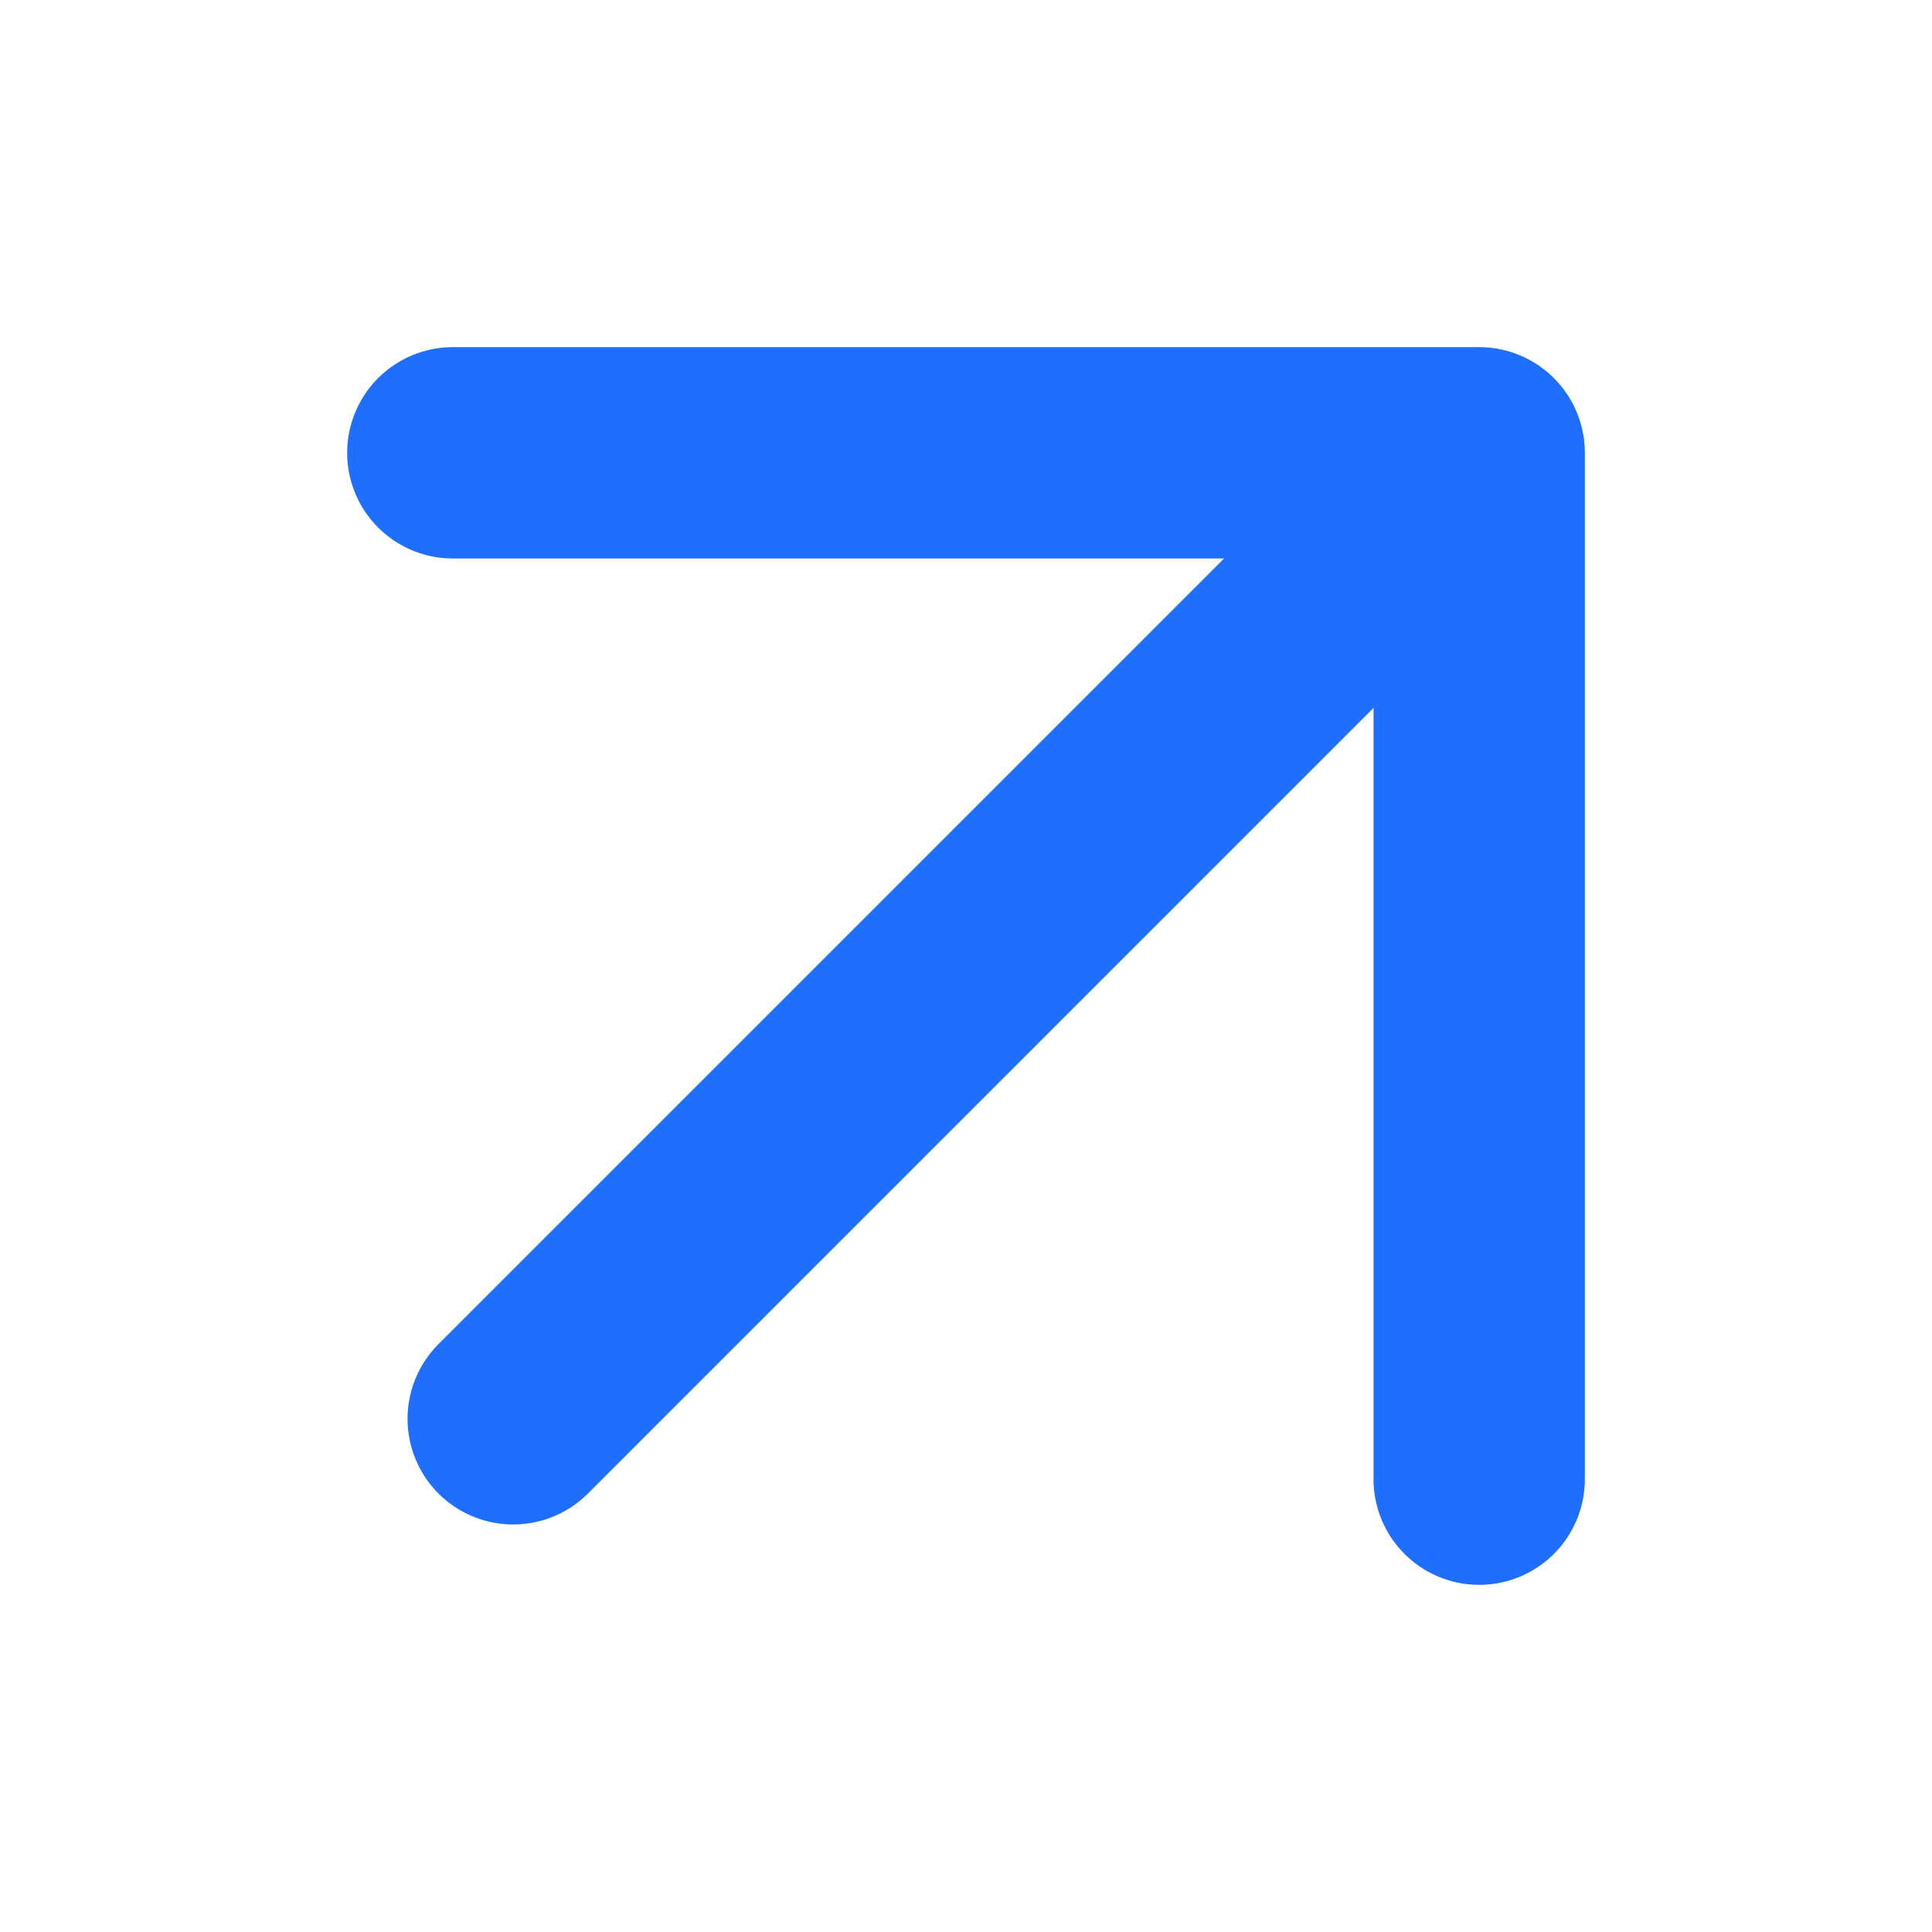
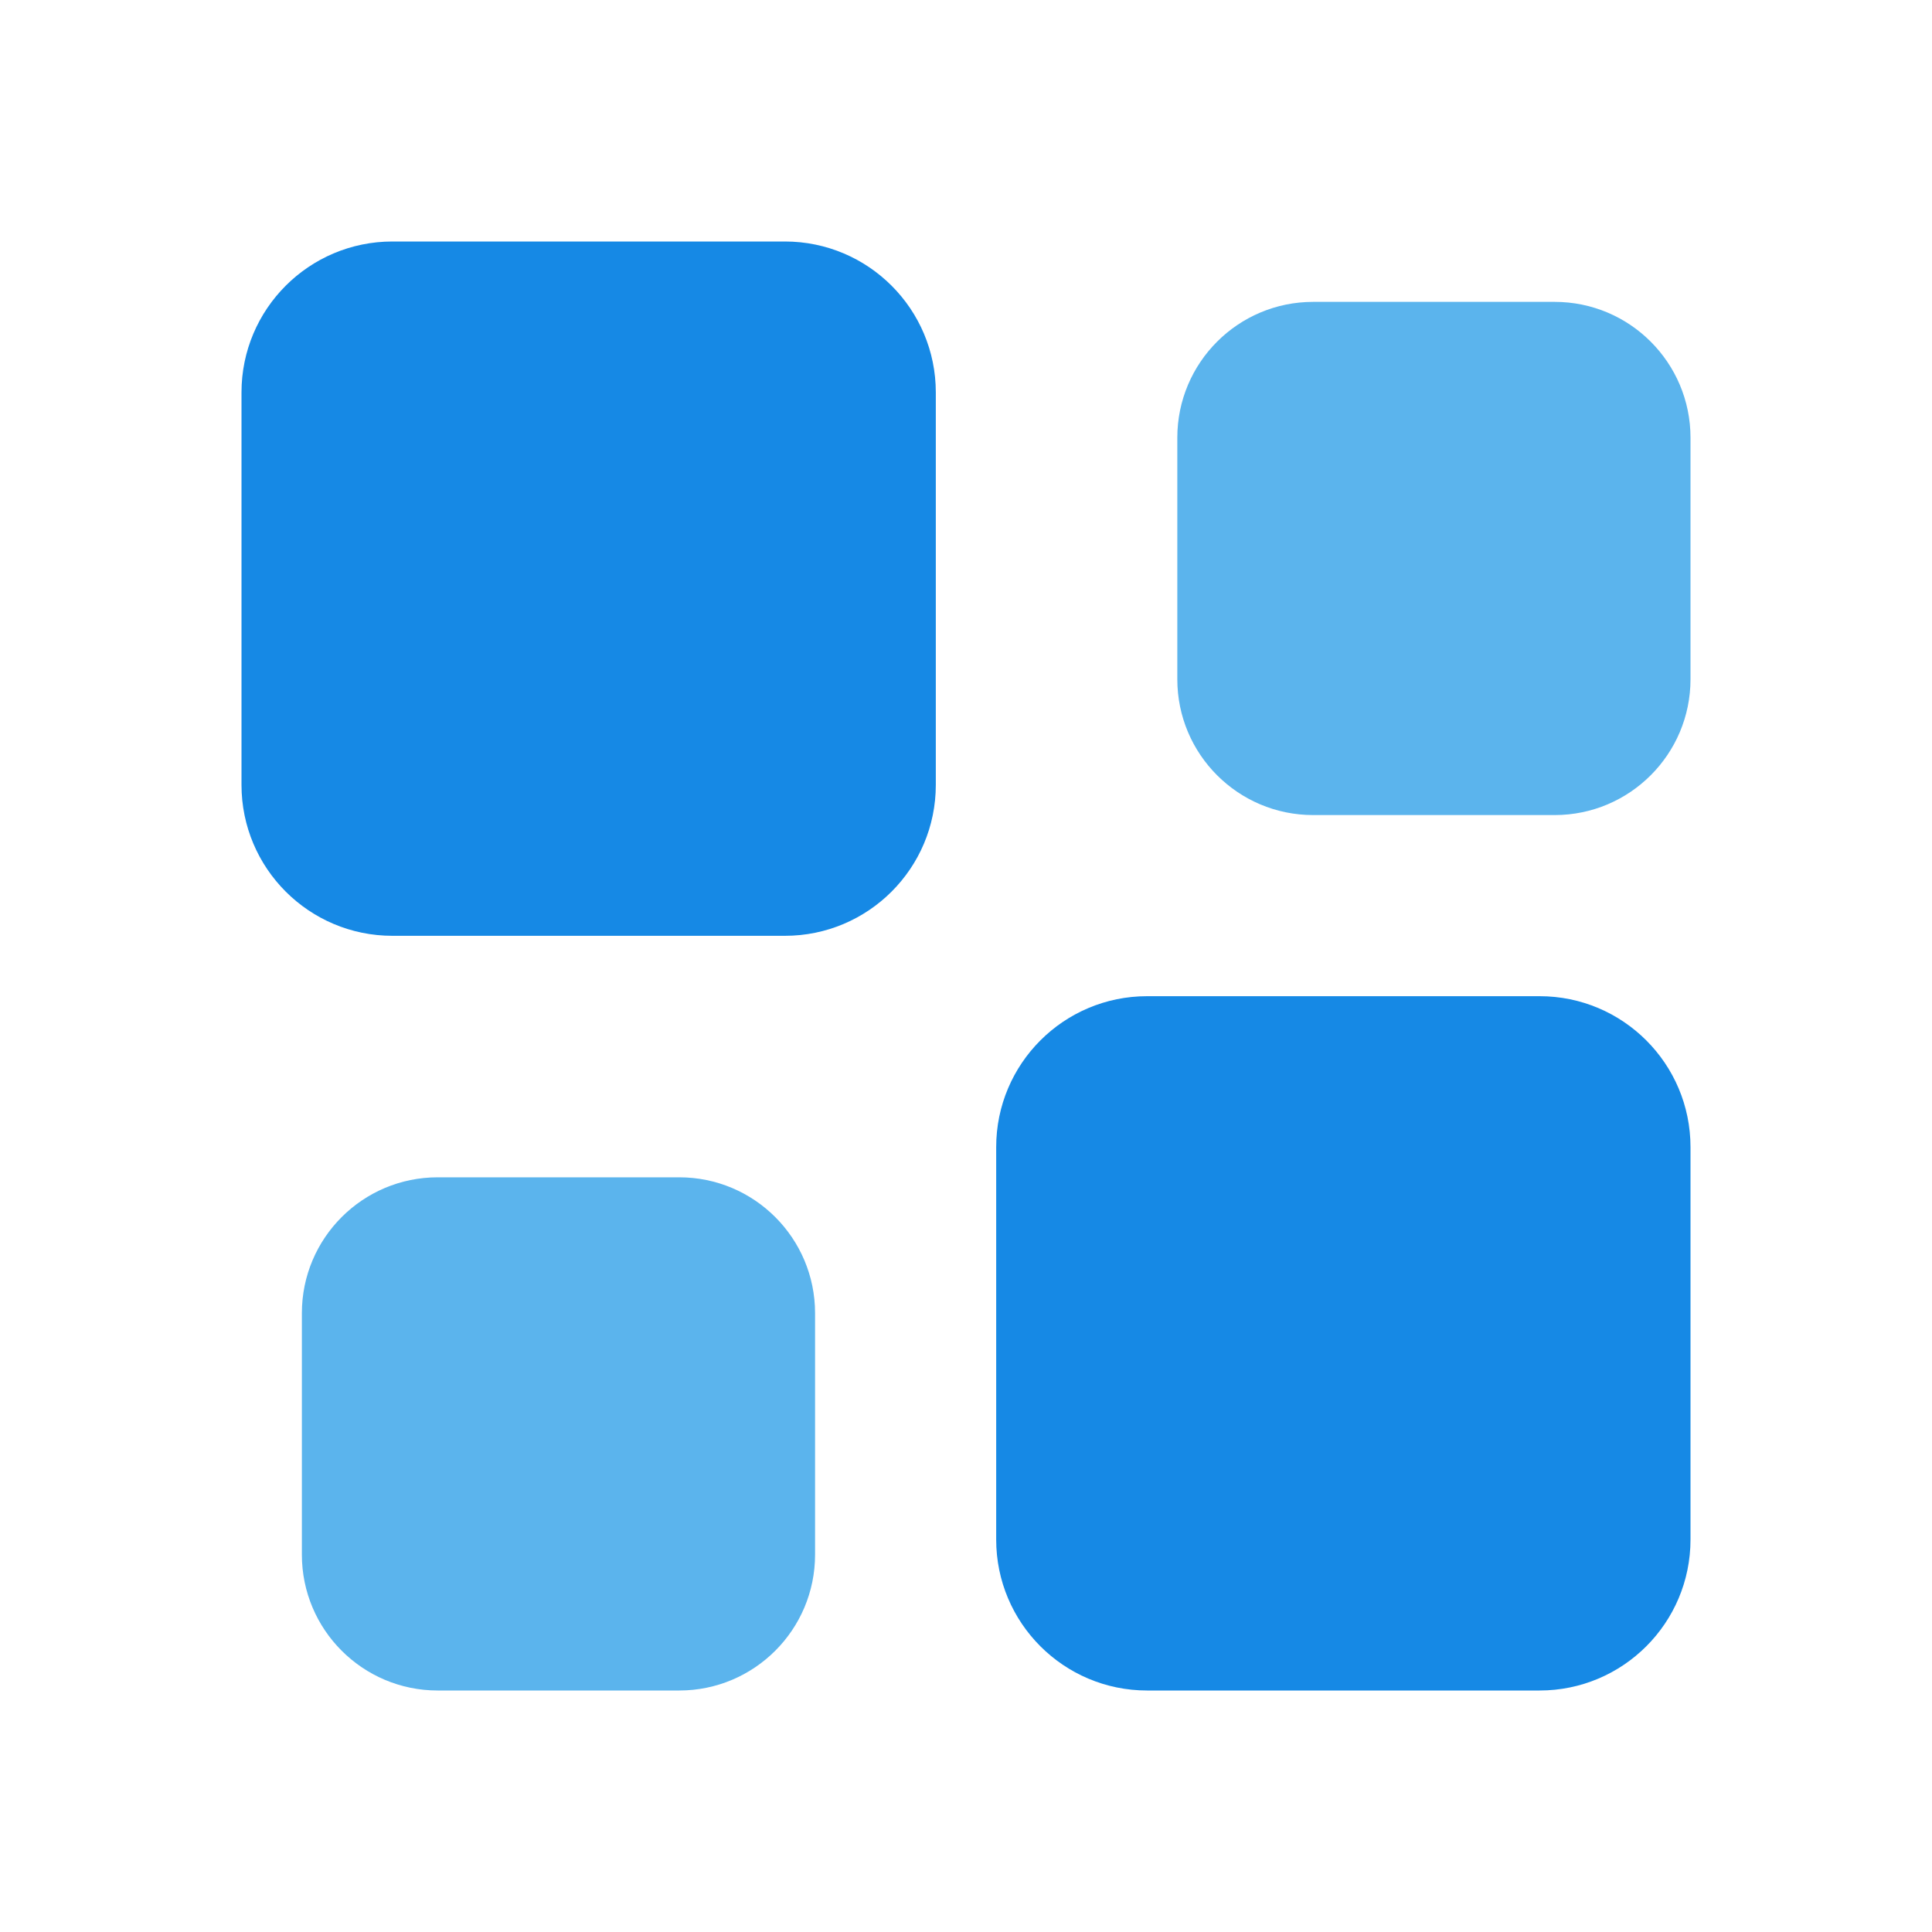
- <svg xmlns="http://www.w3.org/2000/svg" viewBox="0 0 64 64" role="img" aria-label="右上箭頭">
-   <path d="M17 47 49 15M15 15h34v34" fill="none" stroke="#1f6fff" stroke-width="7" stroke-linecap="round" stroke-linejoin="round" />
+ <svg xmlns="http://www.w3.org/2000/svg" viewBox="0 0 64 64" role="img" aria-label="四格藍色圖示">
+   <rect x="8" y="8" width="23" height="23" rx="5" fill="#1689e5" />
+   <rect x="39" y="10" width="17" height="17" rx="4.5" fill="#5bb4ed" />
+   <rect x="10" y="39" width="17" height="17" rx="4.5" fill="#5bb4ed" />
+   <rect x="33" y="33" width="23" height="23" rx="5" fill="#1689e5" />
</svg>
